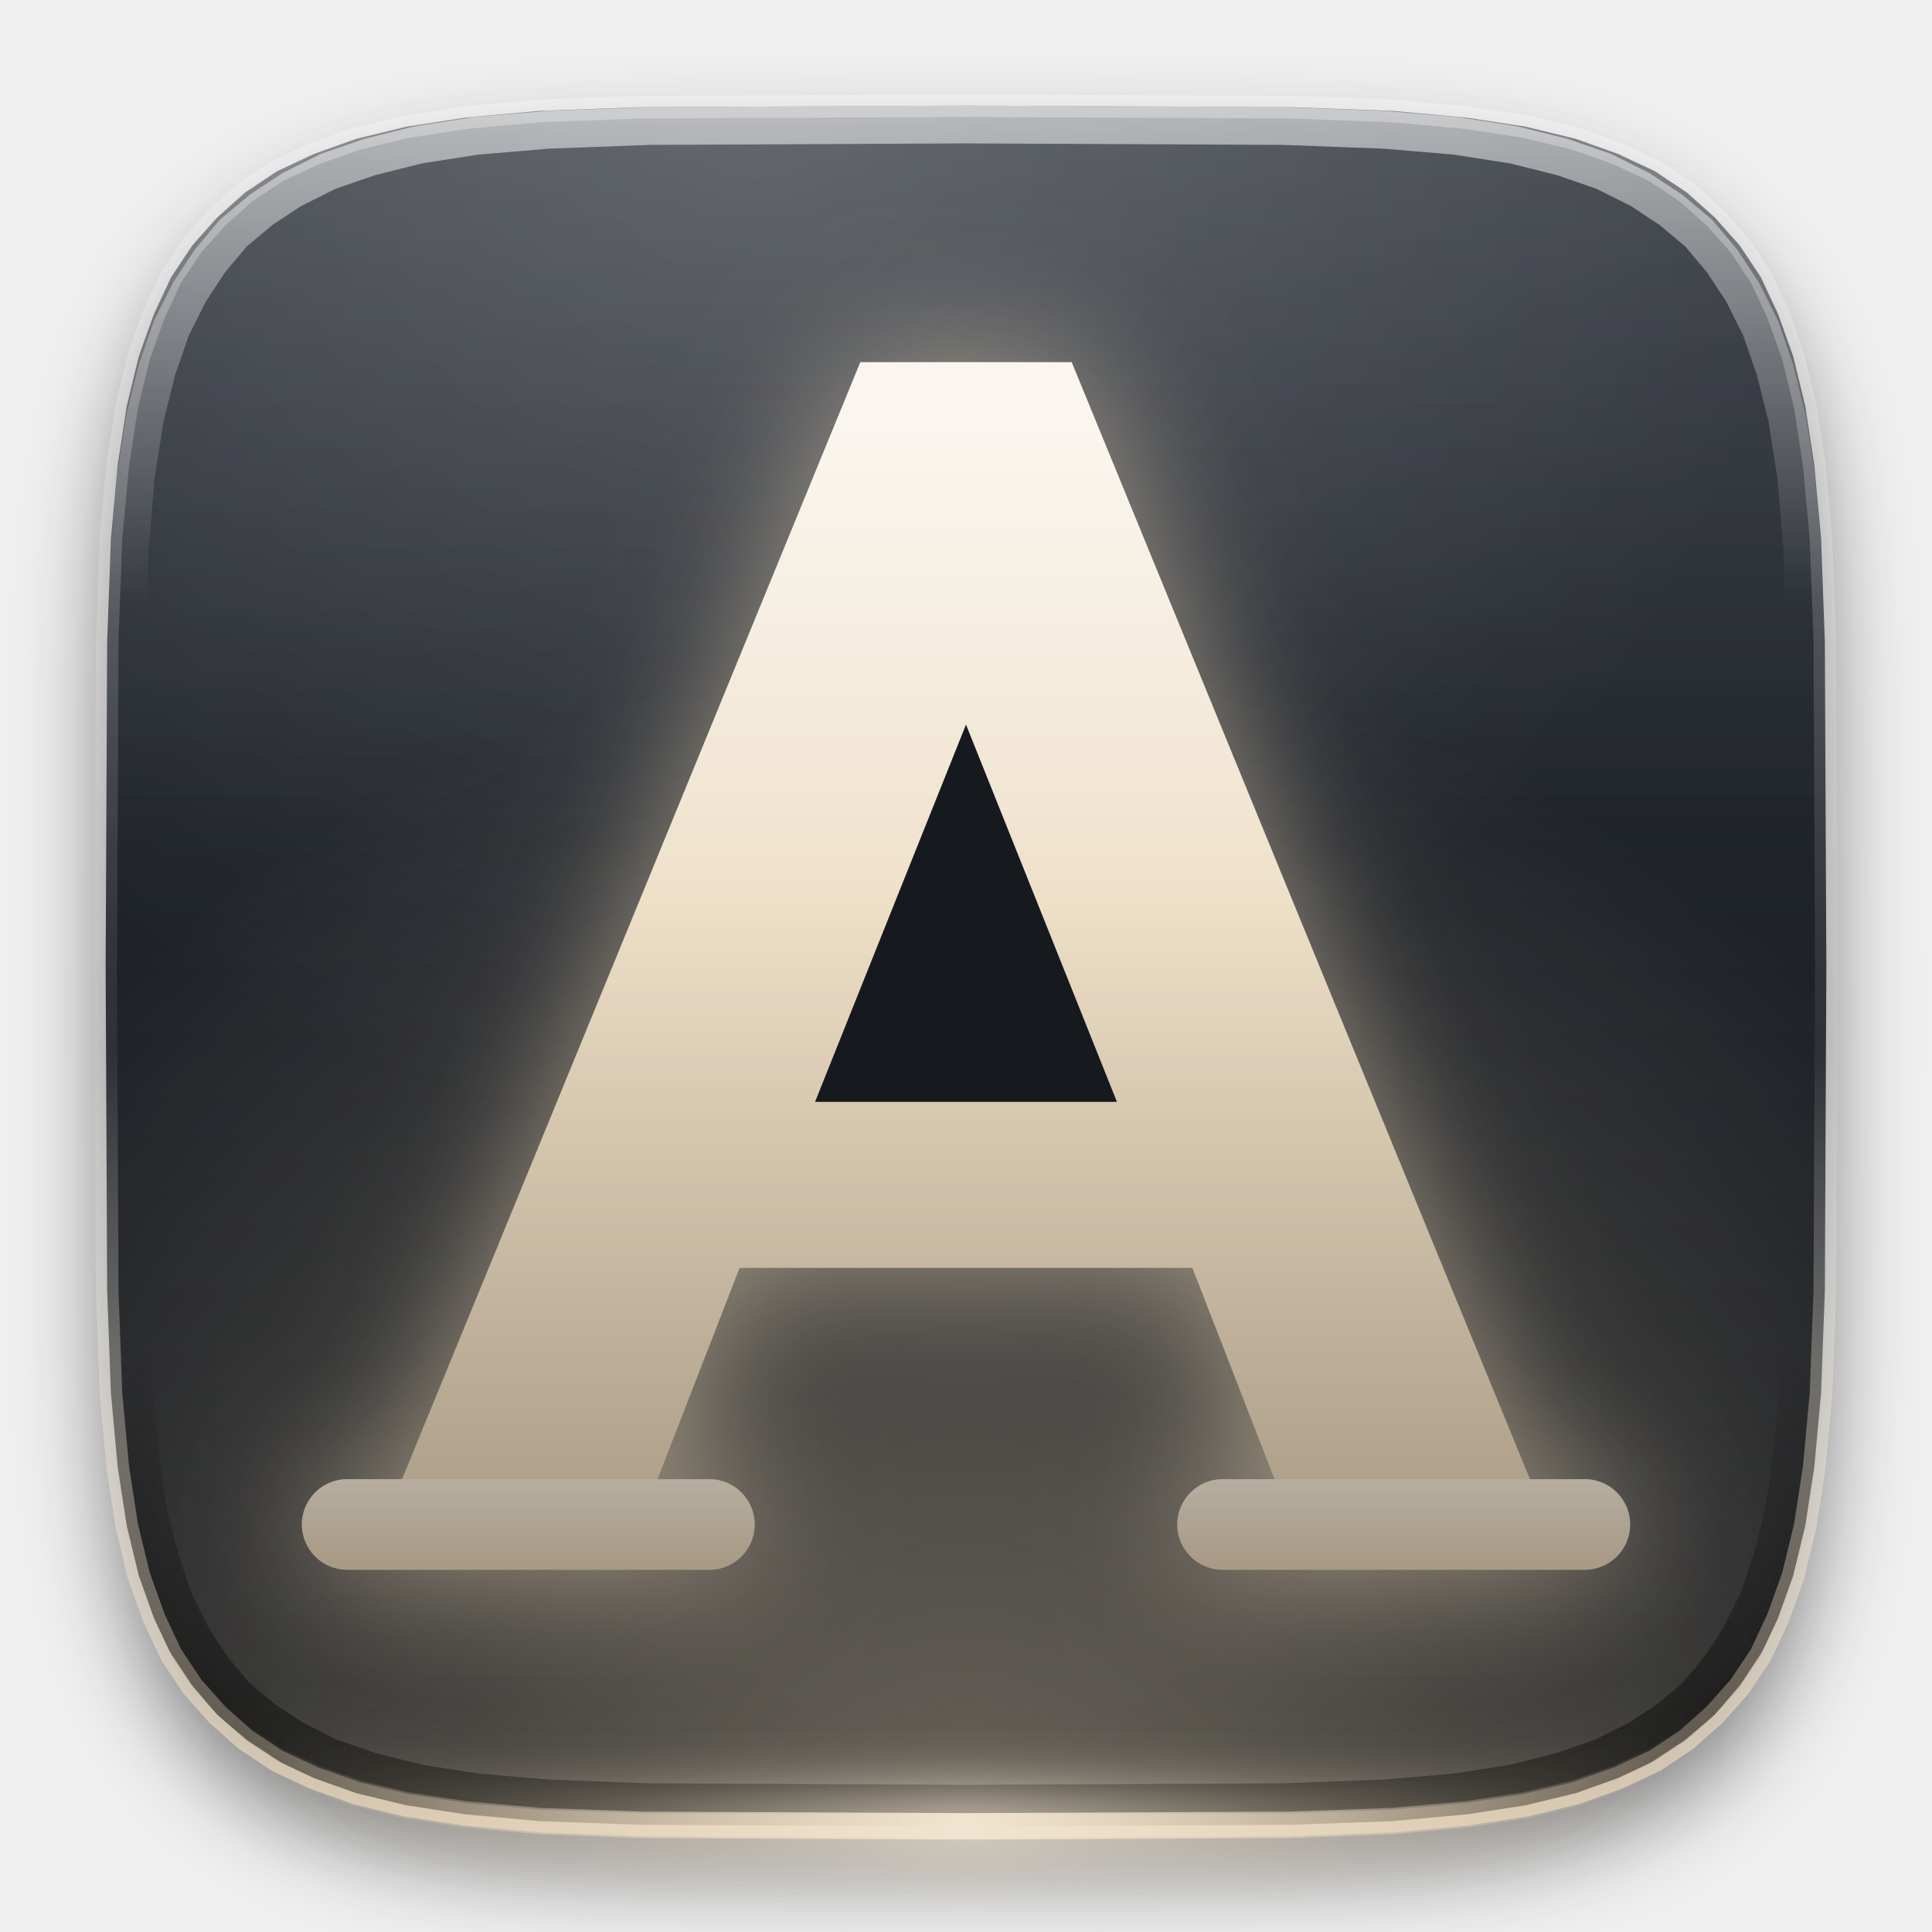
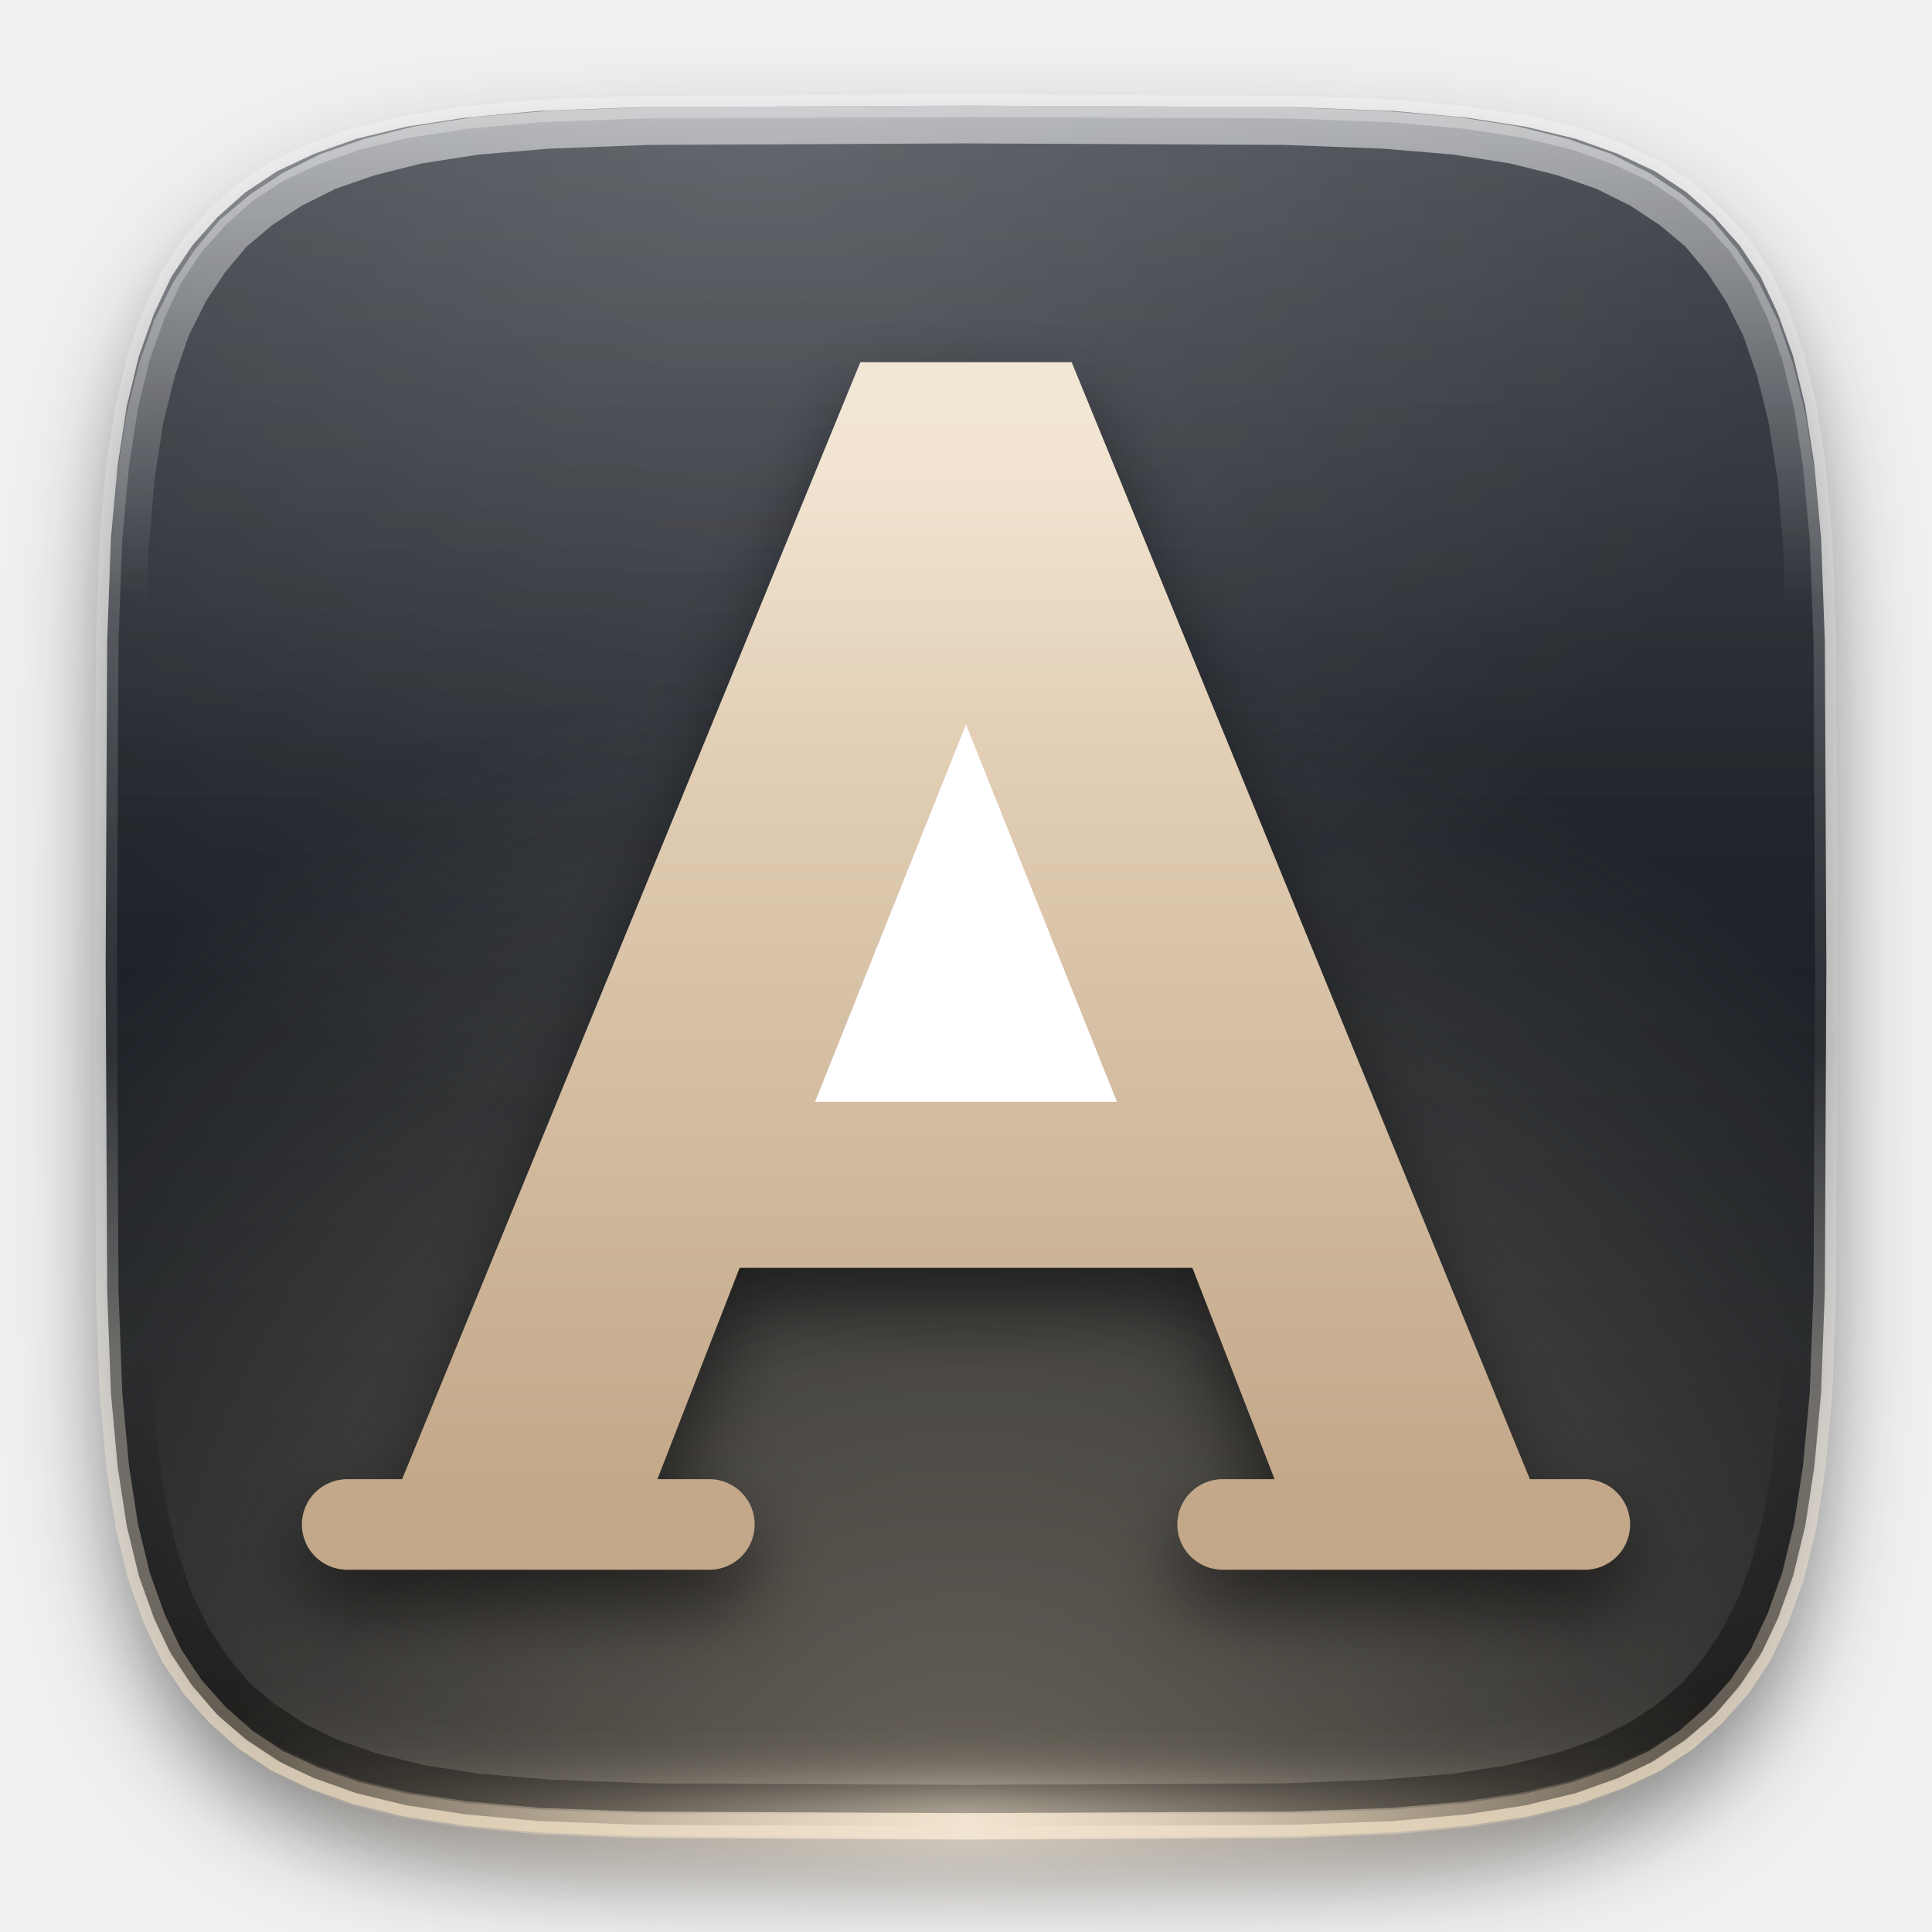
<svg xmlns="http://www.w3.org/2000/svg" viewBox="0 0 256 256" width="256" height="256">
  <defs>
    <linearGradient id="tile" x1="0" y1="0" x2="0" y2="1">
      <stop offset="0" stop-color="#2B3038" />
      <stop offset="1" stop-color="#121519" />
    </linearGradient>
    <radialGradient id="glow" cx=".5" cy="1.04" r=".72">
      <stop offset="0" stop-color="#E9D5B7" stop-opacity=".42" />
      <stop offset="1" stop-color="#E9D5B7" stop-opacity="0" />
    </radialGradient>
    <linearGradient id="sheen" x1="0" y1="0" x2="0" y2="1">
      <stop offset="0" stop-color="#fff" stop-opacity=".14" />
      <stop offset=".42" stop-color="#fff" stop-opacity="0" />
    </linearGradient>
    <radialGradient id="spec" cx=".38" cy="0" r=".6">
      <stop offset="0" stop-color="#fff" stop-opacity=".16" />
      <stop offset="1" stop-color="#fff" stop-opacity="0" />
    </radialGradient>
    <linearGradient id="rim" x1="0" y1="0" x2="0" y2="1">
      <stop offset="0" stop-color="#fff" stop-opacity=".30" />
      <stop offset=".55" stop-color="#fff" stop-opacity=".06" />
      <stop offset="1" stop-color="#E9D5B7" stop-opacity=".75" />
    </linearGradient>
    <linearGradient id="hi" gradientUnits="userSpaceOnUse" x1="0" y1="14" x2="0" y2="80">
      <stop offset="0" stop-color="#fff" stop-opacity=".55" />
      <stop offset="1" stop-color="#fff" stop-opacity="0" />
    </linearGradient>
    <linearGradient id="lo" gradientUnits="userSpaceOnUse" x1="0" y1="180" x2="0" y2="242">
      <stop offset="0" stop-color="#000" stop-opacity="0" />
      <stop offset="1" stop-color="#000" stop-opacity=".55" />
    </linearGradient>
    <filter id="drop" x="-20%" y="-20%" width="140%" height="150%">
      <feGaussianBlur stdDeviation="6" />
      <feOffset dy="6" />
    </filter>
    <clipPath id="inside">
      <path d="M242.0 128.0 L241.8 171.0 L241.3 184.6 L240.4 194.4 L239.2 202.2 L237.6 208.8 L235.6 214.4 L233.3 219.3 L230.5 223.5 L227.2 227.2 L223.5 230.5 L219.3 233.3 L214.4 235.6 L208.8 237.6 L202.2 239.2 L194.4 240.4 L184.6 241.3 L171.0 241.8 L128.0 242.0 L85.0 241.8 L71.4 241.3 L61.6 240.4 L53.8 239.2 L47.2 237.6 L41.6 235.6 L36.7 233.3 L32.5 230.5 L28.8 227.2 L25.5 223.5 L22.7 219.3 L20.4 214.4 L18.4 208.8 L16.8 202.2 L15.6 194.4 L14.7 184.6 L14.2 171.0 L14.0 128.0 L14.2 85.0 L14.7 71.4 L15.6 61.6 L16.8 53.8 L18.4 47.2 L20.4 41.6 L22.7 36.7 L25.5 32.5 L28.8 28.8 L32.5 25.5 L36.7 22.7 L41.6 20.4 L47.2 18.4 L53.8 16.8 L61.6 15.6 L71.4 14.7 L85.0 14.2 L128.0 14.0 L171.0 14.2 L184.6 14.7 L194.4 15.6 L202.2 16.8 L208.8 18.4 L214.4 20.4 L219.3 22.7 L223.5 25.5 L227.2 28.8 L230.5 32.5 L233.3 36.7 L235.6 41.6 L237.6 47.2 L239.2 53.8 L240.4 61.6 L241.3 71.4 L241.8 85.0Z" />
    </clipPath>
    <linearGradient id="ink" x1="0" y1="0" x2="0" y2="1">
      <stop offset="0" stop-color="#F2E7D5" />
      <stop offset="1" stop-color="#E9D5B7" />
    </linearGradient>
    <filter id="halo" x="-30%" y="-30%" width="160%" height="160%">
      <feGaussianBlur stdDeviation="9" />
    </filter>
    <filter id="soft" x="-40%" y="-40%" width="180%" height="180%">
      <feGaussianBlur stdDeviation="4" />
    </filter>
    <mask id="shape" maskUnits="userSpaceOnUse" x="0" y="0" width="256" height="256">
      <path fill="#fff" d="M114 48h28l64 156h-34l-14-36h-60l-14 36H50z" />
      <path fill="#000" d="M128 96l-20 50h40z" />
      <rect fill="#fff" x="40" y="196" width="60" height="12" rx="6" />
      <rect fill="#fff" x="156" y="196" width="60" height="12" rx="6" />
    </mask>
    <linearGradient id="gloss" gradientUnits="userSpaceOnUse" x1="0" y1="56" x2="0" y2="200">
      <stop offset="0" stop-color="#fff" stop-opacity=".62" />
      <stop offset=".42" stop-color="#fff" stop-opacity=".08" />
      <stop offset=".43" stop-color="#fff" stop-opacity="0" />
      <stop offset="1" stop-color="#fff" stop-opacity="0" />
    </linearGradient>
    <linearGradient id="foot" gradientUnits="userSpaceOnUse" x1="0" y1="120" x2="0" y2="206">
      <stop offset="0" stop-color="#000" stop-opacity="0" />
      <stop offset="1" stop-color="#000" stop-opacity=".28" />
    </linearGradient>
    <linearGradient id="ring" gradientUnits="userSpaceOnUse" x1="14" y1="0" x2="242" y2="0">
      <stop offset=".08" stop-color="#E9D5B7" stop-opacity="0" />
      <stop offset=".5" stop-color="#F1E4D0" />
      <stop offset=".92" stop-color="#E9D5B7" stop-opacity="0" />
    </linearGradient>
    <clipPath id="low">
      <rect x="0" y="196" width="256" height="60" />
    </clipPath>
  </defs>
  <path d="M242.0 128.0 L241.8 171.0 L241.3 184.6 L240.4 194.4 L239.2 202.2 L237.6 208.8 L235.6 214.4 L233.3 219.3 L230.5 223.5 L227.2 227.2 L223.5 230.5 L219.3 233.3 L214.4 235.6 L208.8 237.6 L202.2 239.2 L194.4 240.4 L184.6 241.3 L171.0 241.8 L128.0 242.0 L85.0 241.8 L71.4 241.3 L61.6 240.4 L53.8 239.2 L47.2 237.6 L41.6 235.6 L36.7 233.3 L32.5 230.5 L28.8 227.2 L25.5 223.5 L22.7 219.3 L20.4 214.4 L18.4 208.8 L16.8 202.2 L15.6 194.4 L14.7 184.6 L14.2 171.0 L14.0 128.0 L14.2 85.0 L14.7 71.4 L15.6 61.6 L16.8 53.8 L18.4 47.2 L20.4 41.6 L22.7 36.7 L25.5 32.5 L28.8 28.8 L32.5 25.5 L36.7 22.7 L41.6 20.4 L47.2 18.4 L53.8 16.8 L61.6 15.6 L71.4 14.7 L85.0 14.2 L128.0 14.0 L171.0 14.2 L184.6 14.7 L194.4 15.6 L202.2 16.8 L208.8 18.4 L214.4 20.4 L219.3 22.7 L223.5 25.5 L227.2 28.8 L230.5 32.5 L233.3 36.7 L235.6 41.6 L237.6 47.2 L239.2 53.8 L240.4 61.6 L241.3 71.4 L241.8 85.0Z" fill="#000" opacity=".5" filter="url(#drop)" />
  <path d="M242.0 128.0 L241.8 171.0 L241.3 184.6 L240.4 194.4 L239.2 202.2 L237.6 208.8 L235.6 214.4 L233.3 219.3 L230.5 223.5 L227.2 227.2 L223.5 230.5 L219.3 233.3 L214.4 235.6 L208.8 237.6 L202.2 239.2 L194.4 240.4 L184.6 241.3 L171.0 241.8 L128.0 242.0 L85.0 241.8 L71.4 241.3 L61.6 240.4 L53.8 239.2 L47.2 237.6 L41.6 235.6 L36.7 233.3 L32.5 230.5 L28.8 227.2 L25.5 223.5 L22.7 219.3 L20.4 214.4 L18.4 208.8 L16.8 202.2 L15.6 194.4 L14.7 184.6 L14.2 171.0 L14.0 128.0 L14.2 85.0 L14.7 71.4 L15.6 61.6 L16.8 53.8 L18.4 47.2 L20.4 41.6 L22.7 36.7 L25.5 32.5 L28.8 28.8 L32.5 25.5 L36.7 22.7 L41.6 20.4 L47.2 18.4 L53.8 16.8 L61.6 15.6 L71.4 14.7 L85.0 14.2 L128.0 14.0 L171.0 14.2 L184.6 14.7 L194.4 15.6 L202.2 16.8 L208.8 18.4 L214.4 20.4 L219.3 22.7 L223.5 25.5 L227.2 28.8 L230.5 32.5 L233.3 36.7 L235.6 41.6 L237.6 47.2 L239.2 53.8 L240.4 61.6 L241.3 71.4 L241.8 85.0Z" fill="url(#tile)" />
  <path d="M242.0 128.0 L241.8 171.0 L241.3 184.6 L240.4 194.4 L239.2 202.2 L237.6 208.8 L235.6 214.4 L233.3 219.3 L230.5 223.5 L227.2 227.2 L223.5 230.5 L219.3 233.3 L214.4 235.6 L208.8 237.6 L202.2 239.2 L194.4 240.4 L184.6 241.3 L171.0 241.8 L128.0 242.0 L85.0 241.8 L71.4 241.3 L61.6 240.4 L53.8 239.2 L47.2 237.6 L41.6 235.6 L36.7 233.3 L32.5 230.5 L28.8 227.2 L25.5 223.5 L22.7 219.3 L20.4 214.4 L18.4 208.8 L16.8 202.2 L15.6 194.4 L14.7 184.6 L14.2 171.0 L14.0 128.0 L14.2 85.0 L14.7 71.4 L15.6 61.6 L16.8 53.8 L18.4 47.2 L20.4 41.6 L22.7 36.7 L25.5 32.5 L28.8 28.8 L32.5 25.5 L36.7 22.7 L41.6 20.4 L47.2 18.4 L53.8 16.8 L61.6 15.6 L71.4 14.7 L85.0 14.2 L128.0 14.0 L171.0 14.2 L184.6 14.7 L194.4 15.6 L202.2 16.8 L208.8 18.4 L214.4 20.4 L219.3 22.7 L223.5 25.5 L227.2 28.8 L230.5 32.5 L233.3 36.7 L235.6 41.6 L237.6 47.2 L239.2 53.8 L240.4 61.6 L241.3 71.4 L241.8 85.0Z" fill="url(#spec)" />
  <path d="M242.0 128.0 L241.8 171.0 L241.3 184.6 L240.4 194.4 L239.2 202.2 L237.6 208.8 L235.6 214.4 L233.3 219.3 L230.5 223.5 L227.2 227.2 L223.5 230.5 L219.3 233.3 L214.4 235.6 L208.8 237.6 L202.2 239.2 L194.4 240.4 L184.6 241.3 L171.0 241.8 L128.0 242.0 L85.0 241.8 L71.4 241.3 L61.6 240.4 L53.8 239.2 L47.2 237.6 L41.6 235.6 L36.7 233.3 L32.5 230.5 L28.8 227.2 L25.5 223.5 L22.7 219.3 L20.4 214.4 L18.4 208.8 L16.8 202.2 L15.6 194.4 L14.7 184.6 L14.2 171.0 L14.0 128.0 L14.2 85.0 L14.7 71.4 L15.6 61.6 L16.8 53.8 L18.4 47.2 L20.4 41.6 L22.7 36.7 L25.5 32.5 L28.8 28.8 L32.5 25.5 L36.7 22.7 L41.6 20.4 L47.2 18.4 L53.8 16.8 L61.6 15.6 L71.4 14.7 L85.0 14.2 L128.0 14.0 L171.0 14.2 L184.6 14.7 L194.4 15.6 L202.2 16.8 L208.8 18.4 L214.4 20.4 L219.3 22.7 L223.5 25.5 L227.2 28.8 L230.5 32.5 L233.3 36.7 L235.6 41.6 L237.6 47.2 L239.2 53.8 L240.4 61.6 L241.3 71.4 L241.8 85.0Z" fill="url(#glow)" />
  <path d="M242.0 128.0 L241.8 171.0 L241.3 184.6 L240.4 194.4 L239.2 202.2 L237.6 208.8 L235.6 214.4 L233.3 219.3 L230.5 223.5 L227.2 227.2 L223.5 230.5 L219.3 233.3 L214.4 235.6 L208.8 237.6 L202.2 239.2 L194.4 240.4 L184.6 241.3 L171.0 241.8 L128.0 242.0 L85.0 241.8 L71.4 241.3 L61.6 240.4 L53.8 239.2 L47.2 237.6 L41.6 235.6 L36.7 233.3 L32.5 230.5 L28.8 227.2 L25.5 223.5 L22.7 219.3 L20.4 214.4 L18.4 208.8 L16.8 202.2 L15.6 194.4 L14.7 184.6 L14.2 171.0 L14.0 128.0 L14.2 85.0 L14.7 71.4 L15.6 61.6 L16.8 53.8 L18.4 47.2 L20.4 41.6 L22.7 36.7 L25.5 32.5 L28.8 28.8 L32.5 25.5 L36.7 22.7 L41.6 20.4 L47.2 18.4 L53.8 16.8 L61.6 15.6 L71.4 14.7 L85.0 14.2 L128.0 14.0 L171.0 14.2 L184.6 14.7 L194.4 15.6 L202.2 16.8 L208.8 18.4 L214.4 20.4 L219.3 22.7 L223.5 25.5 L227.2 28.8 L230.5 32.5 L233.3 36.7 L235.6 41.6 L237.6 47.2 L239.2 53.8 L240.4 61.6 L241.3 71.4 L241.8 85.0Z" fill="url(#sheen)" />
  <g>
-     <g filter="url(#halo)" opacity=".55">
-       <path fill="#E9D5B7" d="M114 48h28l64 156h-34l-14-36h-60l-14 36H50z" />
-       <path fill="#E9D5B7" d="M128 96l-20 50h40z" />
-       <rect fill="#E9D5B7" x="40" y="196" width="60" height="12" rx="6" />
-       <rect fill="#E9D5B7" x="156" y="196" width="60" height="12" rx="6" />
+     <defs>
+       <linearGradient id="solid" gradientUnits="userSpaceOnUse" x1="0" y1="60" x2="0" y2="200">
+         <stop offset="0" stop-color="#EEDEC7" />
+         <stop offset="1" stop-color="#C2A788" />
+       </linearGradient>
+       <linearGradient id="paper" gradientUnits="userSpaceOnUse" x1="0" y1="60" x2="0" y2="200">
+         <stop offset="0" stop-color="#FFFFFF" />
+         <stop offset="1" stop-color="#DADDE3" />
+       </linearGradient>
+       <filter id="under" x="-30%" y="-30%" width="160%" height="170%">
+         <feGaussianBlur stdDeviation="5" />
+         <feOffset dy="5" />
+       </filter>
+       <linearGradient id="edge" gradientUnits="userSpaceOnUse" x1="0" y1="56" x2="0" y2="96">
+         <stop offset="0" stop-color="#fff" stop-opacity=".45" />
+         <stop offset="1" stop-color="#fff" stop-opacity="0" />
+       </linearGradient>
+     </defs>
+     <g opacity=".55" filter="url(#under)">
+       <path fill="#000" d="M114 48h28l64 156h-34l-14-36h-60l-14 36H50z" />
+       <path fill="#000" d="M128 96l-20 50h40z" />
+       <rect fill="#000" x="40" y="196" width="60" height="12" rx="6" />
+       <rect fill="#000" x="156" y="196" width="60" height="12" rx="6" />
    </g>
-     <path fill="url(#ink)" d="M114 48h28l64 156h-34l-14-36h-60l-14 36H50z" />
-     <path fill="#16191E" d="M128 96l-20 50h40z" />
-     <rect fill="url(#ink)" x="40" y="196" width="60" height="12" rx="6" />
-     <rect fill="url(#ink)" x="156" y="196" width="60" height="12" rx="6" />
-     <rect width="256" height="256" fill="url(#gloss)" mask="url(#shape)" />
-     <rect width="256" height="256" fill="url(#foot)" mask="url(#shape)" />
+     <path fill="url(#solid)" d="M114 48h28l64 156h-34l-14-36h-60l-14 36H50z" />
+     <path fill="#FFFFFF" d="M128 96l-20 50h40z" />
+     <rect fill="url(#solid)" x="40" y="196" width="60" height="12" rx="6" />
+     <rect fill="url(#solid)" x="156" y="196" width="60" height="12" rx="6" />
+     <rect width="256" height="256" fill="url(#edge)" mask="url(#shape)" opacity=".5" />
  </g>
  <path d="M242.0 128.0 L241.8 171.0 L241.3 184.6 L240.4 194.4 L239.2 202.2 L237.6 208.8 L235.6 214.4 L233.3 219.3 L230.5 223.5 L227.2 227.2 L223.5 230.5 L219.3 233.3 L214.4 235.6 L208.8 237.6 L202.2 239.2 L194.4 240.4 L184.6 241.3 L171.0 241.8 L128.0 242.0 L85.0 241.8 L71.4 241.3 L61.6 240.4 L53.8 239.2 L47.2 237.6 L41.6 235.6 L36.7 233.3 L32.5 230.5 L28.8 227.2 L25.5 223.5 L22.7 219.3 L20.4 214.4 L18.4 208.8 L16.8 202.2 L15.6 194.4 L14.7 184.6 L14.2 171.0 L14.0 128.0 L14.2 85.0 L14.7 71.4 L15.6 61.6 L16.8 53.8 L18.4 47.2 L20.4 41.6 L22.7 36.7 L25.5 32.5 L28.8 28.8 L32.5 25.5 L36.7 22.7 L41.6 20.4 L47.2 18.4 L53.8 16.8 L61.6 15.6 L71.4 14.7 L85.0 14.2 L128.0 14.0 L171.0 14.2 L184.6 14.7 L194.4 15.6 L202.2 16.8 L208.8 18.4 L214.4 20.4 L219.3 22.7 L223.5 25.5 L227.2 28.8 L230.5 32.5 L233.3 36.7 L235.6 41.6 L237.6 47.2 L239.2 53.8 L240.4 61.6 L241.3 71.4 L241.8 85.0Z" fill="none" stroke="url(#rim)" stroke-width="3" />
  <g clip-path="url(#inside)">
    <path d="M239.5 128.0 L239.3 170.0 L238.8 183.4 L238.0 192.9 L236.8 200.6 L235.2 207.0 L233.3 212.5 L230.9 217.3 L228.2 221.4 L225.1 225.1 L221.4 228.2 L217.3 230.9 L212.5 233.3 L207.0 235.2 L200.6 236.8 L192.9 238.0 L183.4 238.8 L170.0 239.3 L128.0 239.5 L86.0 239.3 L72.6 238.8 L63.1 238.0 L55.4 236.8 L49.0 235.2 L43.5 233.3 L38.7 230.9 L34.6 228.2 L30.9 225.1 L27.8 221.4 L25.1 217.3 L22.7 212.5 L20.8 207.0 L19.2 200.6 L18.0 192.9 L17.2 183.4 L16.7 170.0 L16.5 128.0 L16.7 86.0 L17.2 72.6 L18.0 63.1 L19.2 55.4 L20.8 49.0 L22.7 43.5 L25.1 38.7 L27.8 34.6 L30.9 30.9 L34.6 27.8 L38.7 25.1 L43.5 22.7 L49.0 20.8 L55.4 19.2 L63.1 18.0 L72.6 17.2 L86.0 16.7 L128.0 16.5 L170.0 16.7 L183.4 17.2 L192.9 18.0 L200.6 19.2 L207.0 20.8 L212.5 22.7 L217.3 25.1 L221.4 27.8 L225.1 30.9 L228.2 34.6 L230.9 38.7 L233.3 43.5 L235.2 49.0 L236.8 55.4 L238.0 63.1 L238.8 72.6 L239.3 86.0Z" fill="none" stroke="url(#hi)" stroke-width="5" />
    <path d="M239.5 128.0 L239.3 170.0 L238.8 183.4 L238.0 192.9 L236.8 200.6 L235.2 207.0 L233.3 212.5 L230.9 217.3 L228.2 221.4 L225.1 225.1 L221.4 228.2 L217.3 230.9 L212.5 233.3 L207.0 235.2 L200.6 236.8 L192.9 238.0 L183.4 238.8 L170.0 239.3 L128.0 239.5 L86.0 239.3 L72.6 238.8 L63.1 238.0 L55.4 236.8 L49.0 235.2 L43.5 233.3 L38.7 230.9 L34.6 228.2 L30.9 225.1 L27.8 221.4 L25.1 217.3 L22.7 212.5 L20.8 207.0 L19.2 200.6 L18.0 192.9 L17.2 183.4 L16.7 170.0 L16.5 128.0 L16.7 86.0 L17.2 72.6 L18.0 63.1 L19.2 55.4 L20.8 49.0 L22.7 43.5 L25.1 38.7 L27.8 34.6 L30.9 30.9 L34.6 27.8 L38.7 25.1 L43.5 22.7 L49.0 20.8 L55.4 19.2 L63.1 18.0 L72.6 17.2 L86.0 16.7 L128.0 16.5 L170.0 16.7 L183.4 17.2 L192.9 18.0 L200.6 19.2 L207.0 20.8 L212.5 22.7 L217.3 25.1 L221.4 27.8 L225.1 30.9 L228.2 34.6 L230.9 38.7 L233.3 43.5 L235.2 49.0 L236.8 55.4 L238.0 63.1 L238.8 72.6 L239.3 86.0Z" fill="none" stroke="url(#lo)" stroke-width="6" />
  </g>
  <g clip-path="url(#low)">
    <path d="M242.0 128.0 L241.8 171.0 L241.3 184.6 L240.4 194.4 L239.2 202.2 L237.6 208.8 L235.6 214.4 L233.3 219.3 L230.5 223.5 L227.2 227.2 L223.5 230.5 L219.3 233.3 L214.4 235.6 L208.8 237.6 L202.2 239.2 L194.4 240.4 L184.6 241.3 L171.0 241.8 L128.0 242.0 L85.0 241.8 L71.4 241.3 L61.6 240.4 L53.8 239.2 L47.2 237.6 L41.6 235.6 L36.7 233.3 L32.5 230.5 L28.8 227.2 L25.5 223.5 L22.7 219.3 L20.4 214.4 L18.4 208.8 L16.8 202.2 L15.6 194.4 L14.7 184.6 L14.2 171.0 L14.0 128.0 L14.2 85.0 L14.7 71.4 L15.6 61.6 L16.8 53.8 L18.4 47.2 L20.4 41.6 L22.7 36.7 L25.5 32.5 L28.8 28.8 L32.5 25.5 L36.7 22.7 L41.6 20.4 L47.2 18.4 L53.8 16.8 L61.6 15.6 L71.4 14.7 L85.0 14.2 L128.0 14.0 L171.0 14.2 L184.6 14.7 L194.4 15.6 L202.2 16.8 L208.8 18.4 L214.4 20.4 L219.3 22.7 L223.5 25.5 L227.2 28.8 L230.5 32.5 L233.3 36.7 L235.6 41.6 L237.6 47.2 L239.2 53.8 L240.4 61.6 L241.3 71.4 L241.8 85.0Z" fill="none" stroke="url(#ring)" stroke-width="9" filter="url(#soft)" opacity=".9" />
    <path d="M242.0 128.0 L241.8 171.0 L241.3 184.6 L240.4 194.4 L239.2 202.2 L237.6 208.8 L235.6 214.4 L233.3 219.3 L230.5 223.5 L227.2 227.2 L223.5 230.5 L219.3 233.3 L214.4 235.6 L208.8 237.6 L202.2 239.2 L194.4 240.4 L184.6 241.3 L171.0 241.8 L128.0 242.0 L85.0 241.8 L71.4 241.3 L61.6 240.4 L53.8 239.2 L47.2 237.6 L41.6 235.6 L36.7 233.3 L32.5 230.5 L28.8 227.2 L25.5 223.5 L22.7 219.3 L20.4 214.4 L18.4 208.8 L16.8 202.2 L15.6 194.4 L14.7 184.6 L14.2 171.0 L14.0 128.0 L14.2 85.0 L14.7 71.4 L15.6 61.6 L16.8 53.8 L18.4 47.2 L20.4 41.6 L22.7 36.7 L25.5 32.5 L28.8 28.8 L32.5 25.5 L36.7 22.7 L41.6 20.4 L47.2 18.4 L53.8 16.8 L61.6 15.6 L71.4 14.7 L85.0 14.2 L128.0 14.0 L171.0 14.2 L184.6 14.7 L194.4 15.6 L202.2 16.8 L208.8 18.4 L214.4 20.4 L219.3 22.7 L223.5 25.5 L227.2 28.8 L230.5 32.5 L233.3 36.7 L235.6 41.6 L237.6 47.2 L239.2 53.8 L240.4 61.6 L241.3 71.4 L241.8 85.0Z" fill="none" stroke="url(#ring)" stroke-width="3.5" />
  </g>
</svg>
